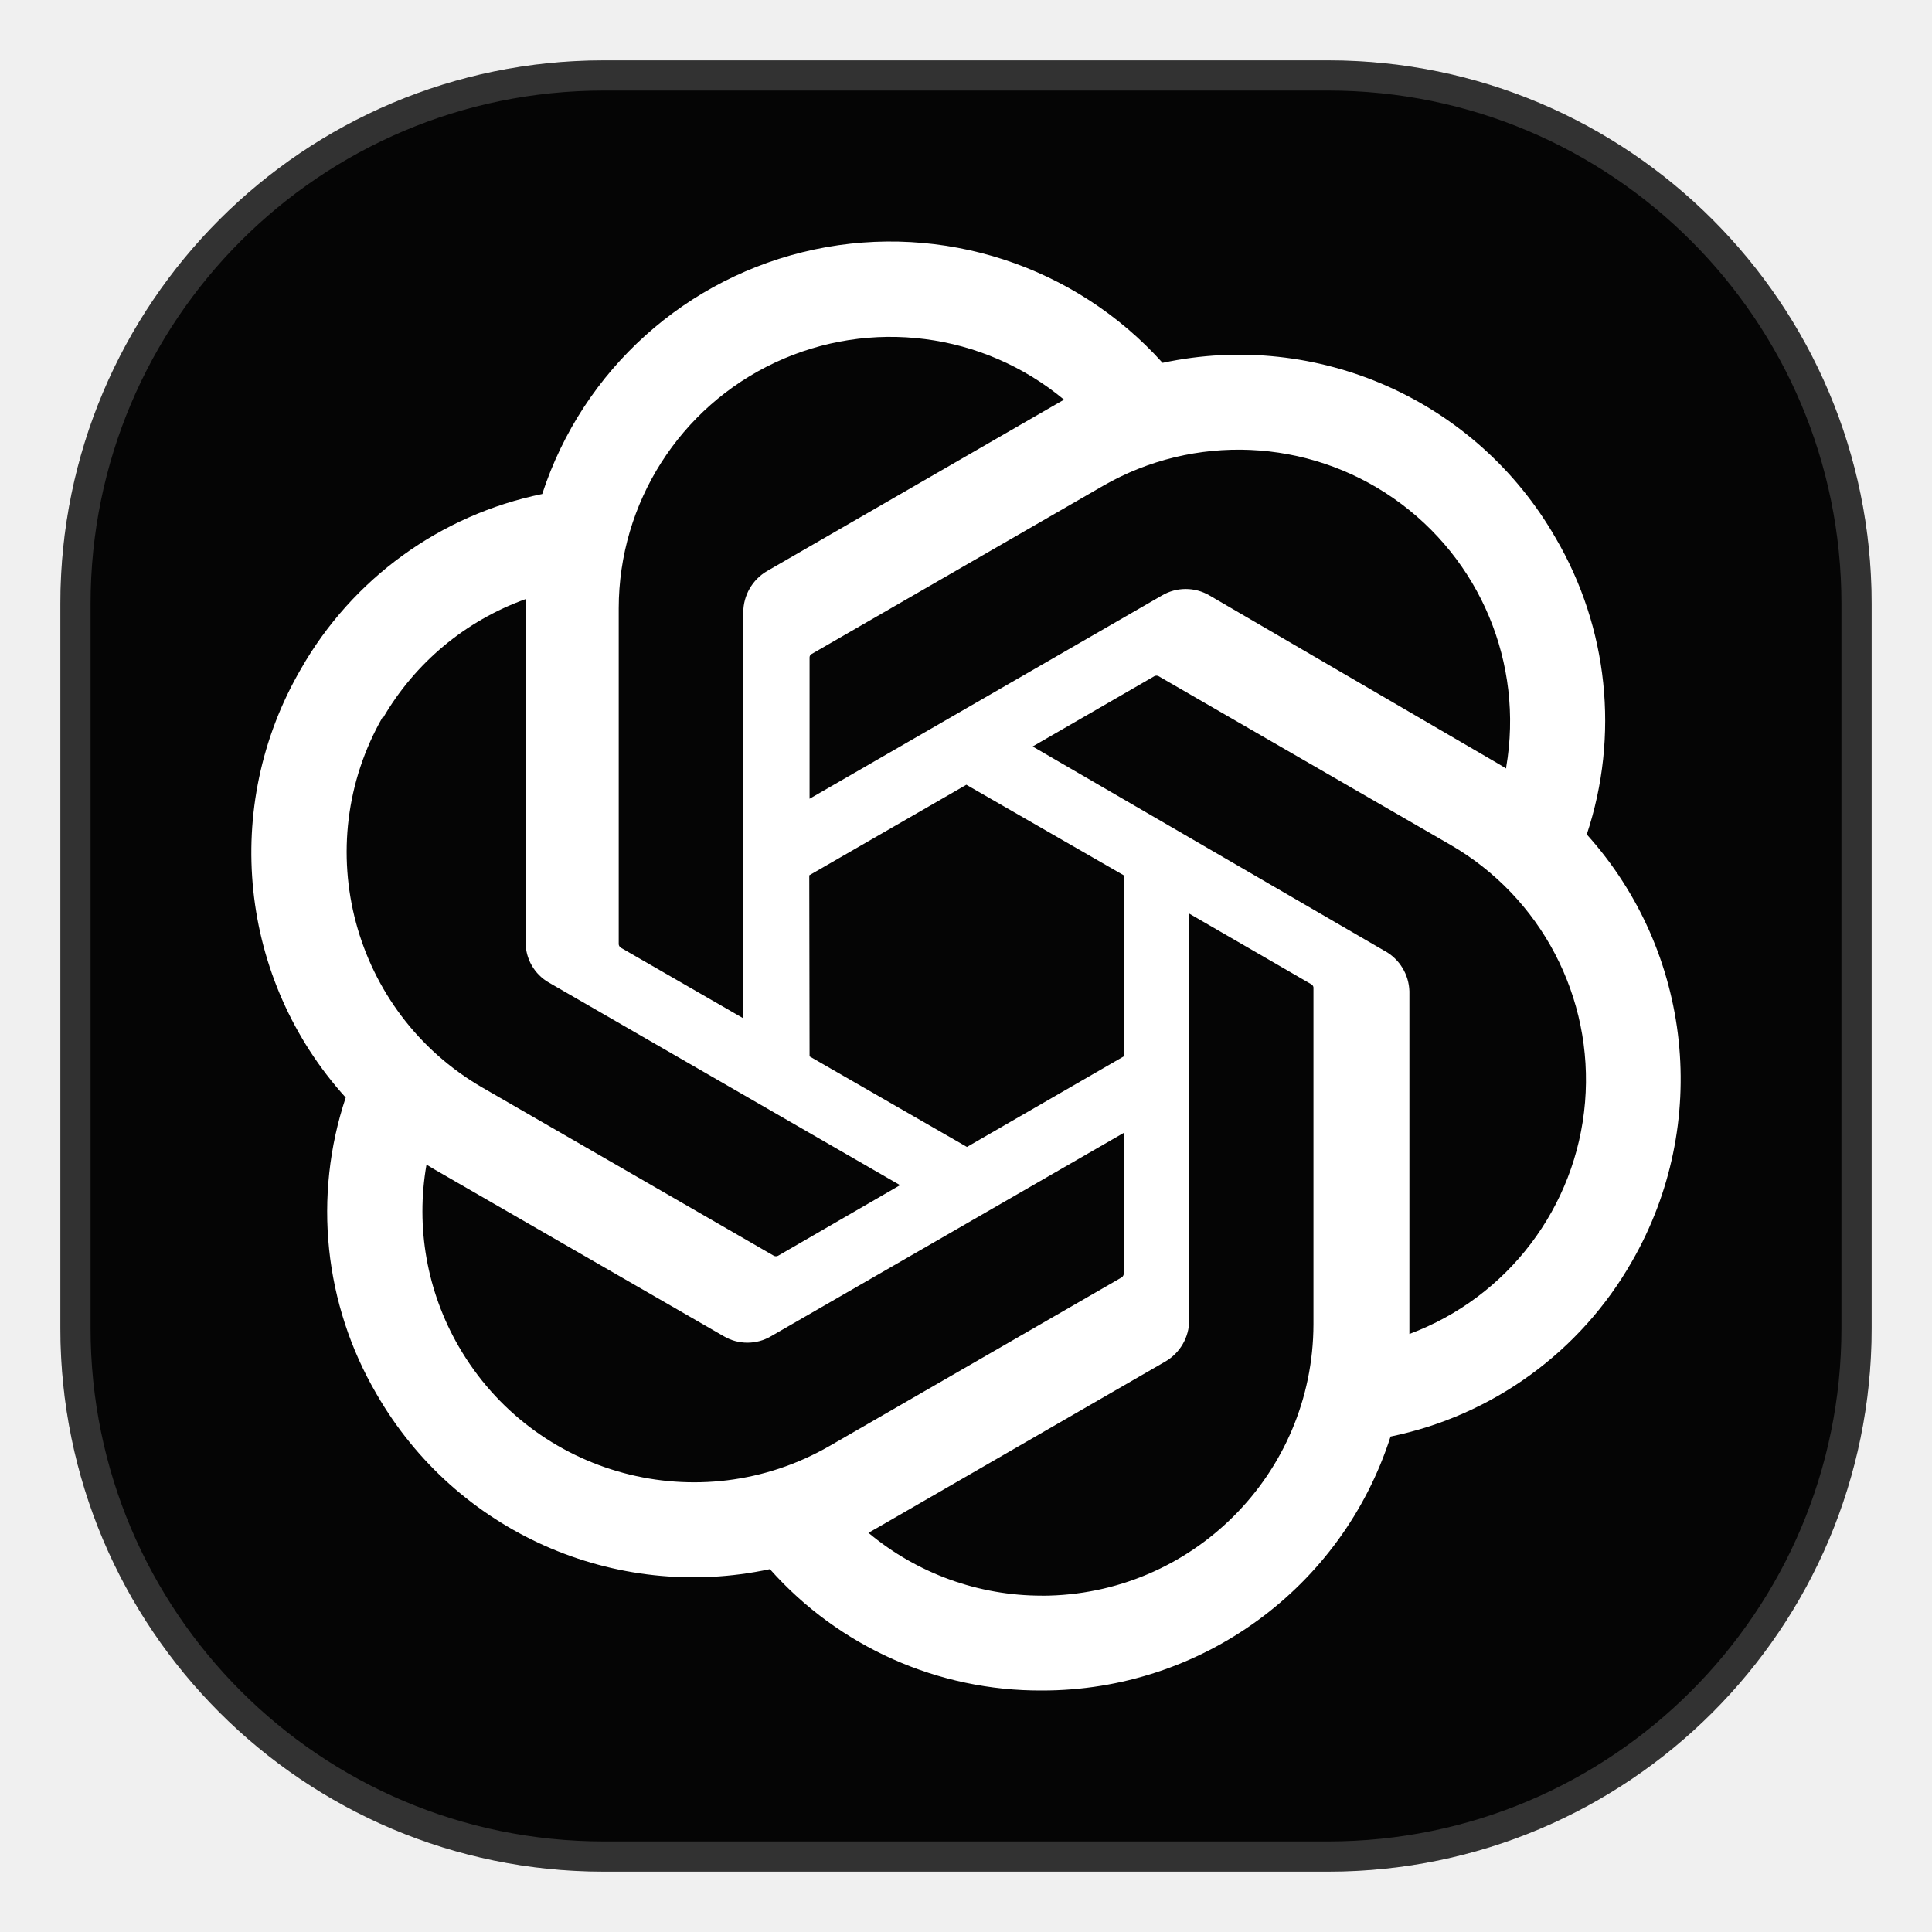
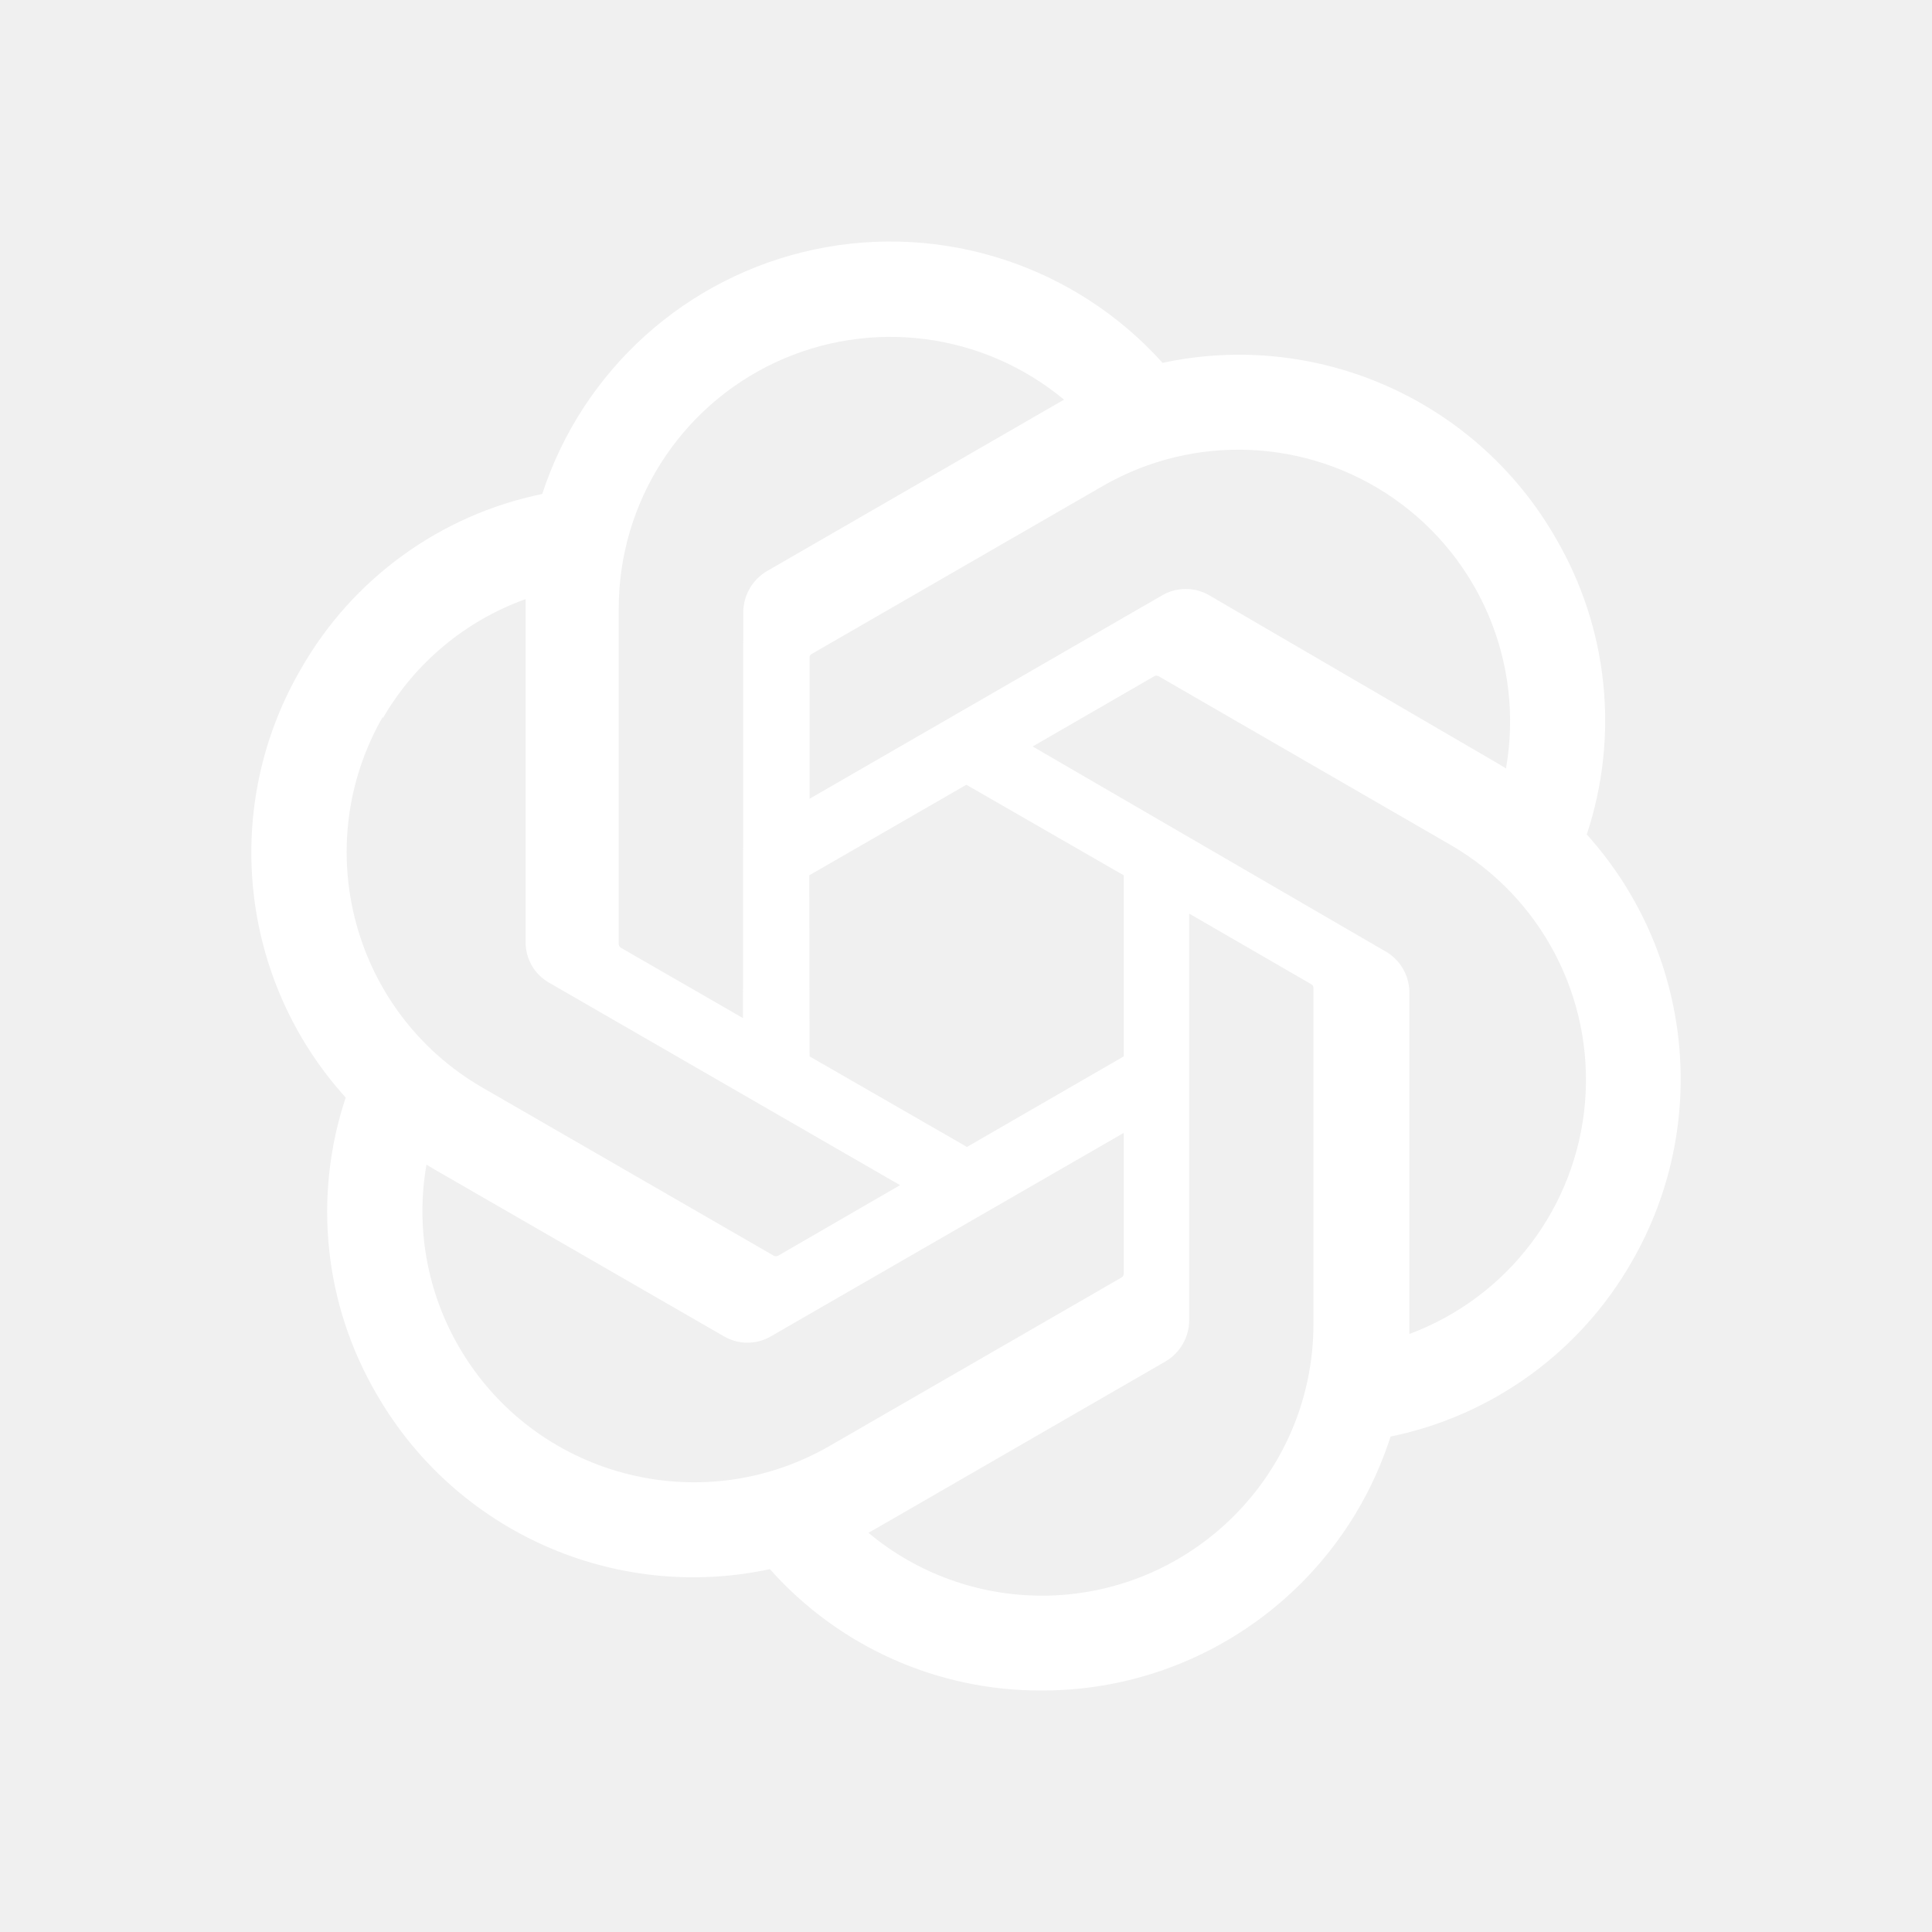
<svg xmlns="http://www.w3.org/2000/svg" viewBox="0 0 64 64" role="img" aria-labelledby="title">
-   <rect x="2" y="2" width="60" height="60" rx="18" fill="#050505" />
-   <rect x="2.5" y="2.5" width="59" height="59" rx="17.5" fill="none" stroke="#ffffff" stroke-opacity=".18" />
  <path fill="#ffffff" transform="translate(8 8) scale(2)" d="M22.282 9.821a5.985 5.985 0 0 0-.516-4.911 6.046 6.046 0 0 0-6.51-2.9A6.065 6.065 0 0 0 4.981 4.182a5.985 5.985 0 0 0-3.998 2.9 6.046 6.046 0 0 0 .743 7.097 5.98 5.98 0 0 0 .511 4.911 6.051 6.051 0 0 0 6.515 2.9A5.985 5.985 0 0 0 13.26 24a6.056 6.056 0 0 0 5.772-4.206 5.989 5.989 0 0 0 3.998-2.9 6.056 6.056 0 0 0-.748-7.073zm-9.022 12.608a4.476 4.476 0 0 1-2.876-1.041l.142-.08 4.778-2.758a.795.795 0 0 0 .393-.681v-6.737l2.02 1.169a.071.071 0 0 1 .038.052v5.583a4.504 4.504 0 0 1-4.495 4.494zm-9.661-4.125a4.471 4.471 0 0 1-.535-3.014l.142.085 4.783 2.758a.771.771 0 0 0 .781 0l5.843-3.369v2.332a.08.08 0 0 1-.033.061L9.74 19.95a4.499 4.499 0 0 1-6.141-1.646zM2.341 7.896a4.485 4.485 0 0 1 2.365-1.973V11.6a.766.766 0 0 0 .388.676l5.814 3.354-2.02 1.169a.076.076 0 0 1-.071 0l-4.83-2.787A4.504 4.504 0 0 1 2.341 7.872zm16.596 3.856L13.104 8.364 15.119 7.2a.076.076 0 0 1 .071 0l4.83 2.791a4.494 4.494 0 0 1-.676 8.104v-5.677a.79.79 0 0 0-.407-.667zm2.011-3.023l-.142-.085-4.774-2.782a.776.776 0 0 0-.785 0L9.409 9.23V6.897a.066.066 0 0 1 .028-.061l4.83-2.787a4.499 4.499 0 0 1 6.68 4.66zM8.306 12.863l-2.02-1.164a.08.08 0 0 1-.038-.057V6.074a4.499 4.499 0 0 1 7.376-3.454l-.142.081L8.704 5.459a.795.795 0 0 0-.393.681zm1.098-2.365l2.602-1.5 2.607 1.5v2.999l-2.597 1.5-2.607-1.5Z" />
</svg>
